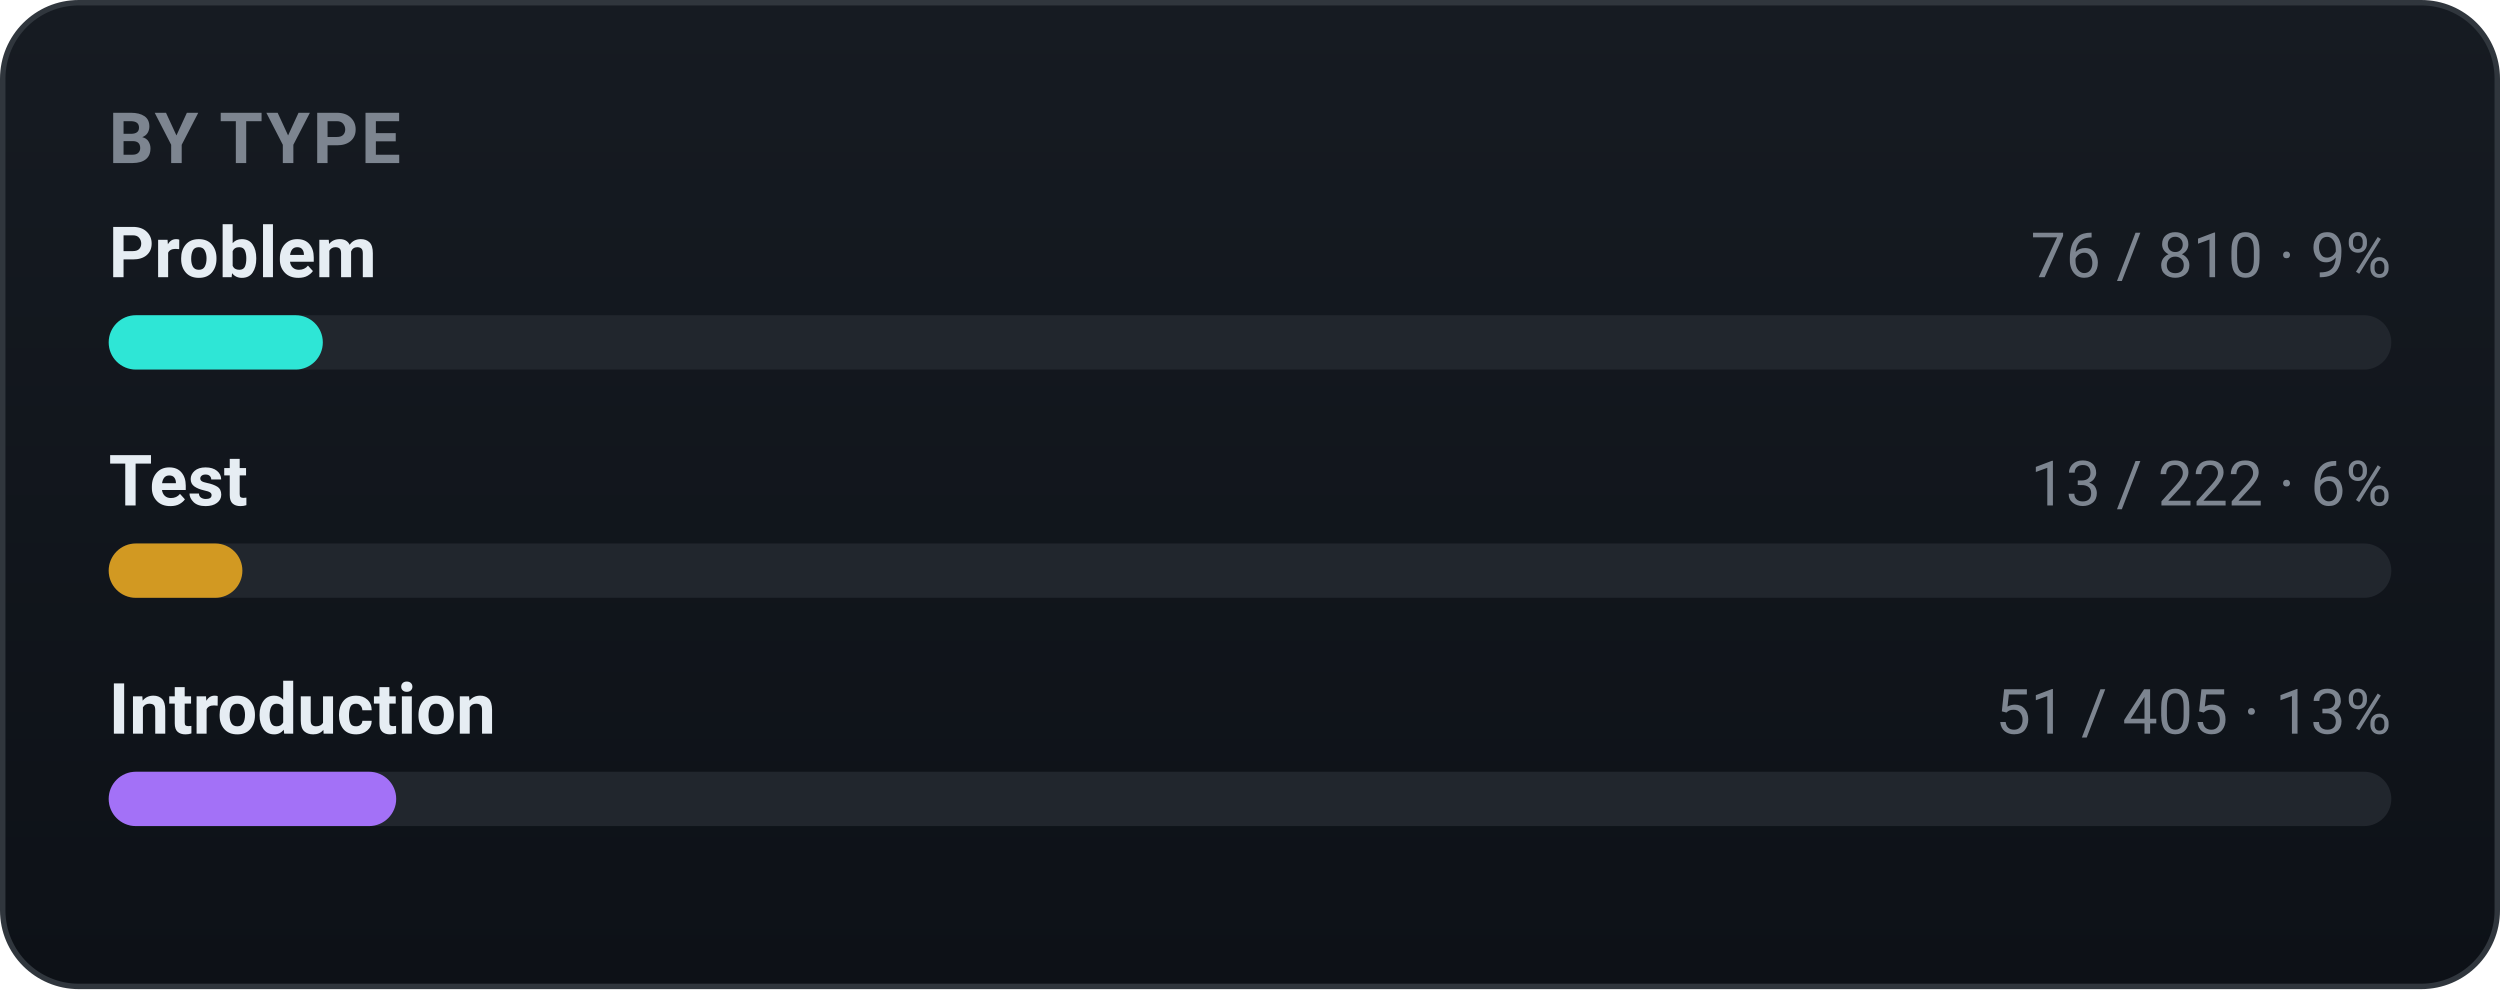
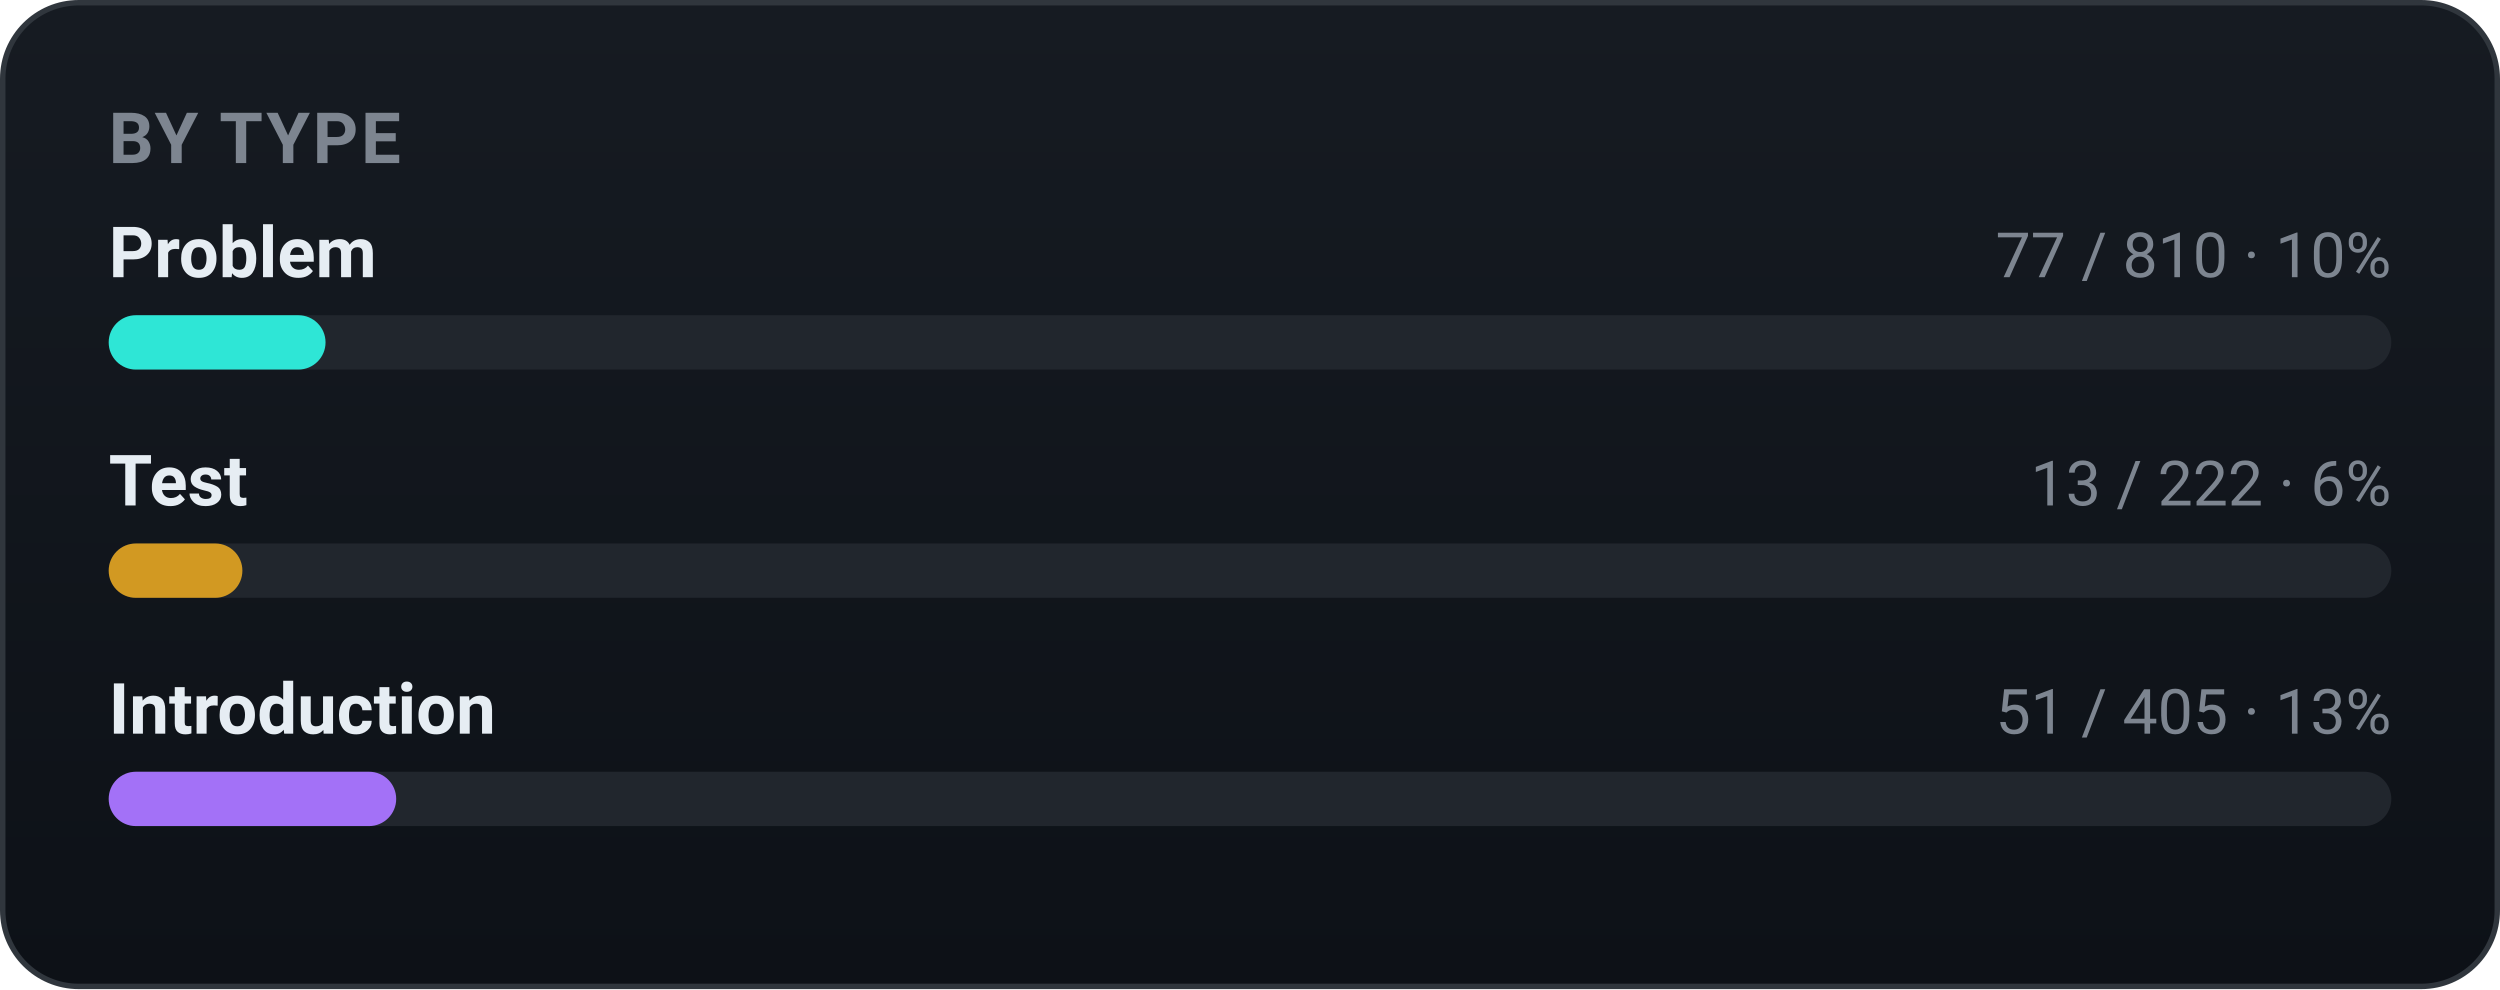
<svg xmlns="http://www.w3.org/2000/svg" width="460" height="182" viewBox="0 0 460 182" role="img" font-family="-apple-system,BlinkMacSystemFont,'Segoe UI',Roboto,'Apple SD Gothic Neo','Malgun Gothic',sans-serif">
  <defs>
    <linearGradient id="bgg" x1="0" y1="0" x2="0" y2="1">
      <stop offset="0" stop-color="#161b22" />
      <stop offset="1" stop-color="#0d1117" />
    </linearGradient>
  </defs>
  <rect x="0.5" y="0.5" width="459" height="181" rx="14" fill="url(#bgg)" stroke="#30363d" />
  <text x="20" y="30" font-family="-apple-system,BlinkMacSystemFont,'Segoe UI',Roboto,'Apple SD Gothic Neo','Malgun Gothic',sans-serif" font-size="13" font-weight="700" fill="#7d8590" letter-spacing="0.5">BY TYPE</text>
  <text x="20" y="51" font-size="13" font-weight="600" fill="#e6edf3">Problem</text>
-   <text x="440" y="51" text-anchor="end" font-size="11.5" fill="#7d8590">76 / 810 · 9%</text>
+   <text x="440" y="51" text-anchor="end" font-size="11.5" fill="#7d8590">77 / 810 · 10%</text>
  <rect x="20" y="58" width="420" height="10" rx="5.0" fill="#21262d" />
-   <rect x="20" y="58" width="39.4" height="10" rx="5.0" fill="#2ee6d6" />
+   <rect x="20" y="58" width="39.9" height="10" rx="5.0" fill="#2ee6d6" />
  <text x="20" y="93" font-size="13" font-weight="600" fill="#e6edf3">Test</text>
  <text x="440" y="93" text-anchor="end" font-size="11.5" fill="#7d8590">13 / 222 · 6%</text>
  <rect x="20" y="100" width="420" height="10" rx="5.0" fill="#21262d" />
  <rect x="20" y="100" width="24.6" height="10" rx="5.0" fill="#d29922" />
  <text x="20" y="135" font-size="13" font-weight="600" fill="#e6edf3">Introduction</text>
  <text x="440" y="135" text-anchor="end" font-size="11.5" fill="#7d8590">51 / 405 · 13%</text>
  <rect x="20" y="142" width="420" height="10" rx="5.0" fill="#21262d" />
  <rect x="20" y="142" width="52.9" height="10" rx="5.0" fill="#a371f7" />
</svg>
